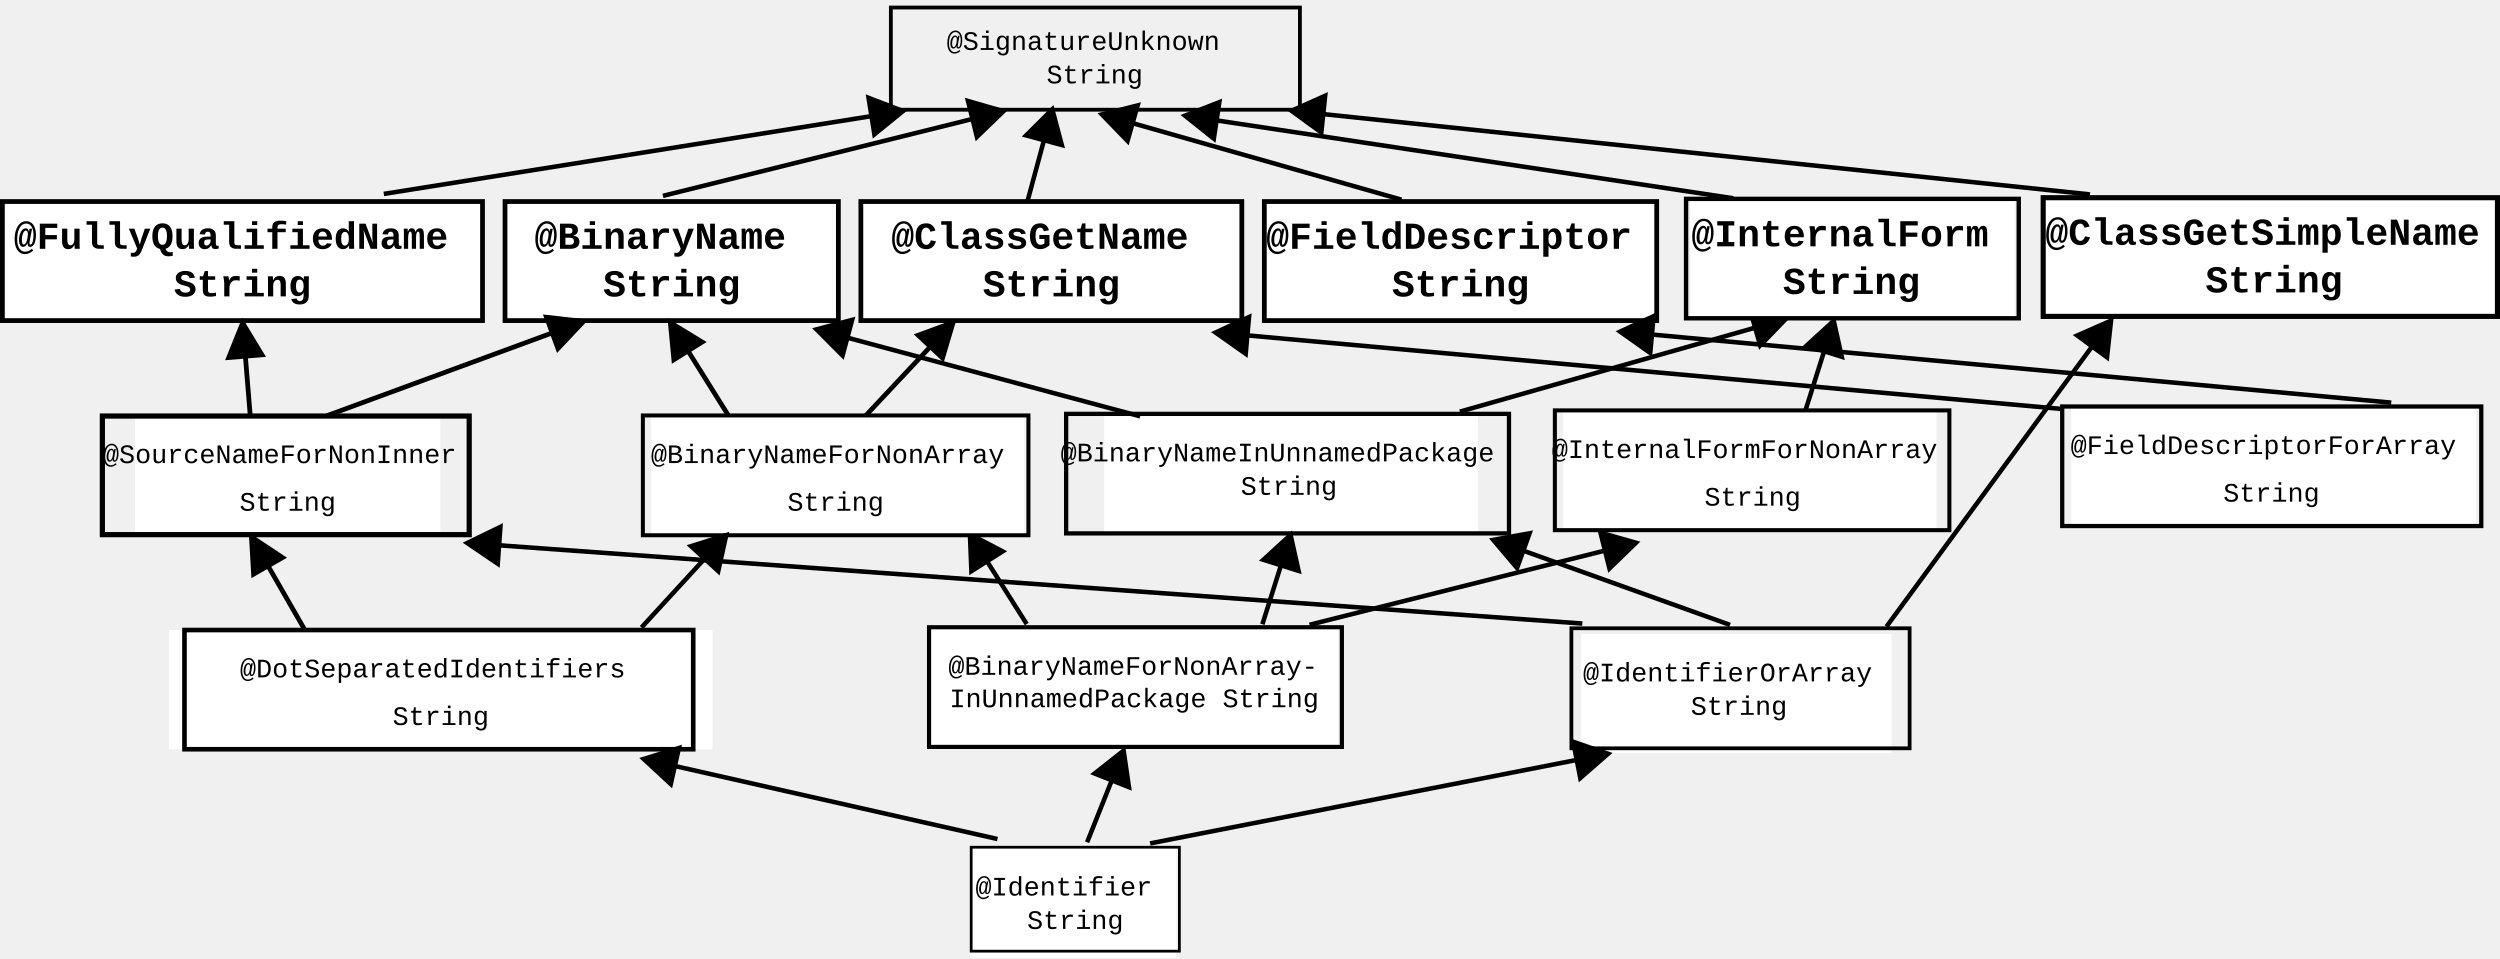
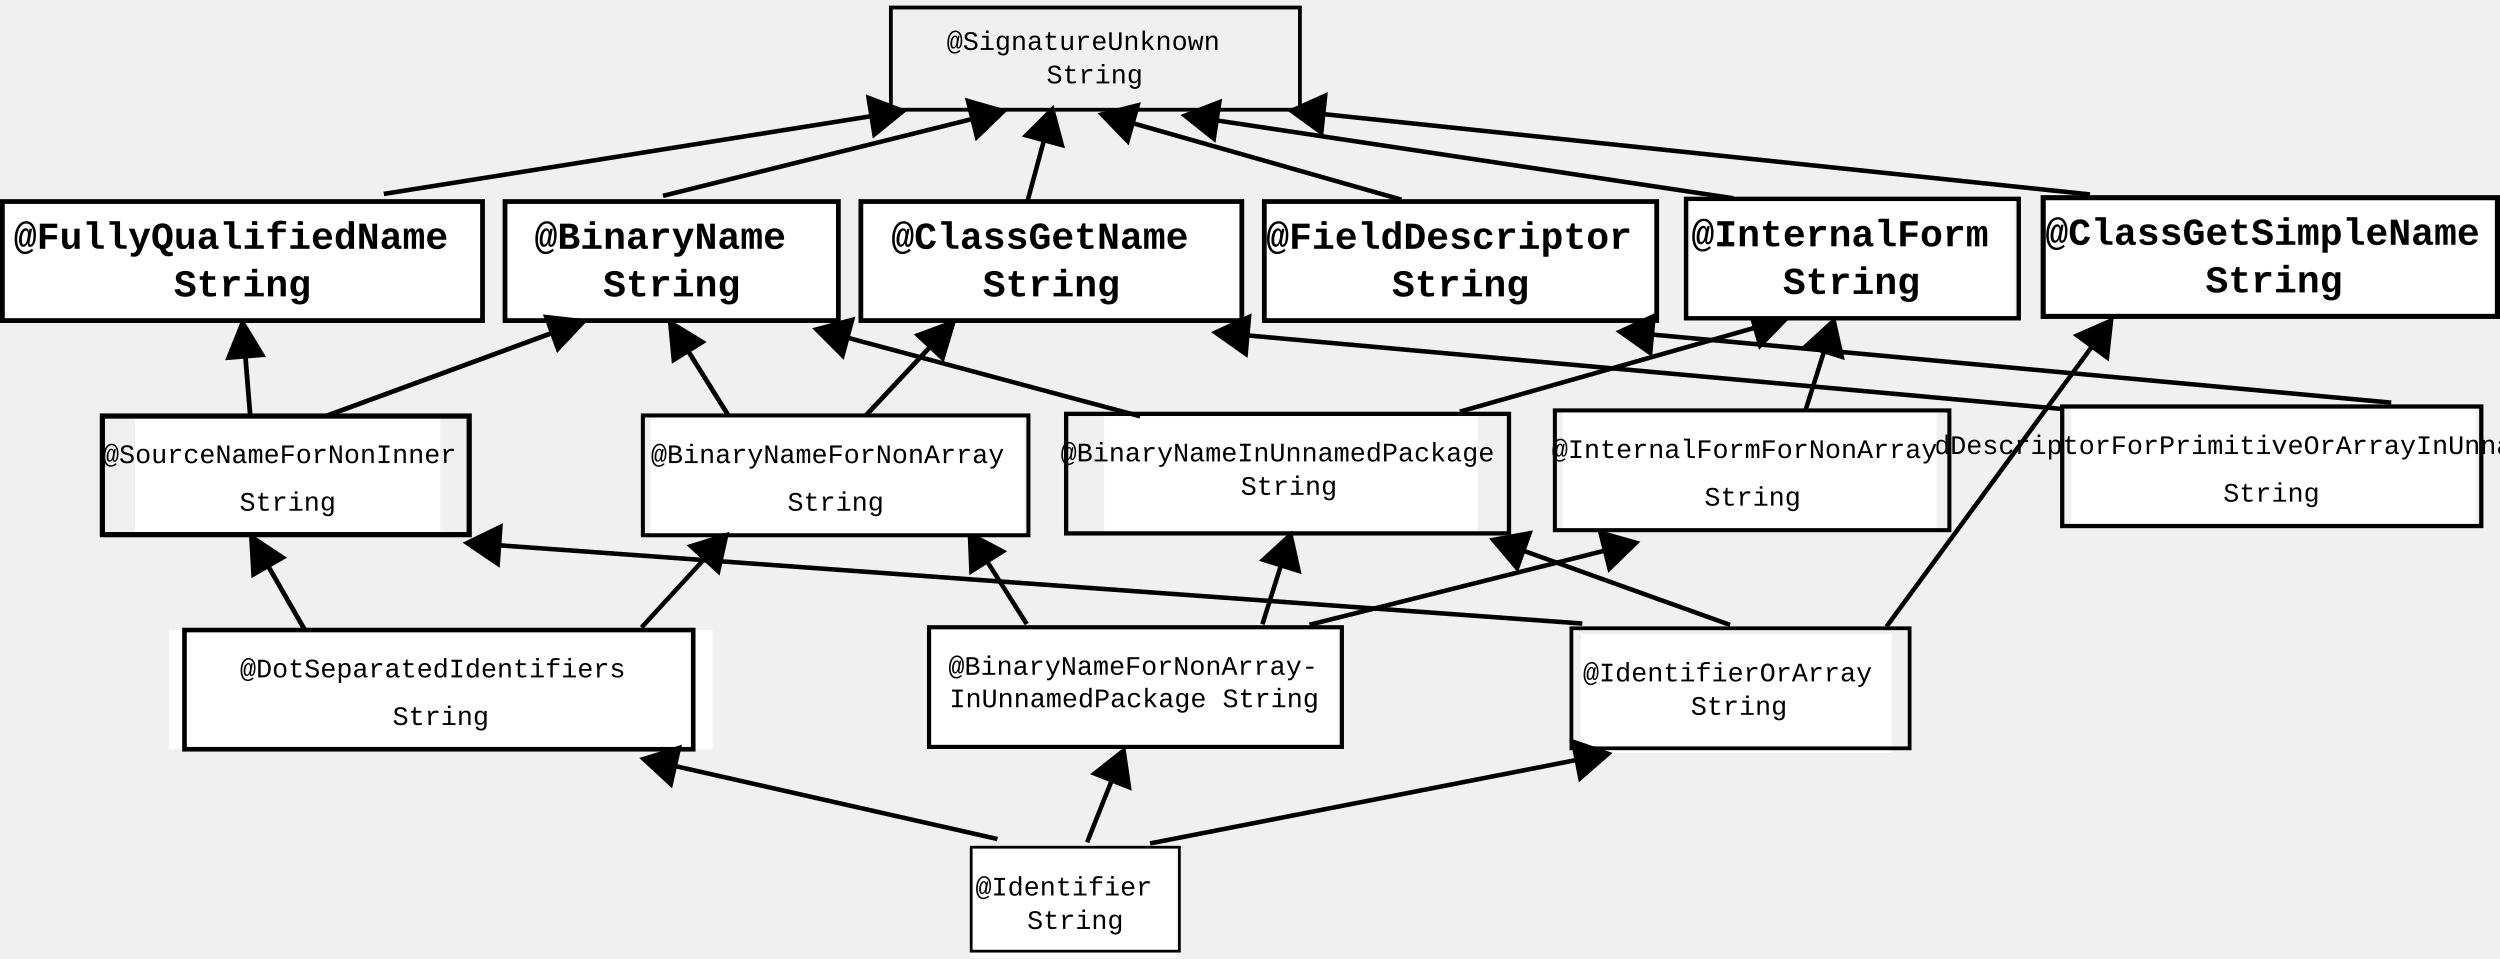
<svg xmlns="http://www.w3.org/2000/svg" width="26.362cm" height="10.108cm" viewBox="588 449 1049.967 394.226" id="svg2" version="1.1">
  <defs id="defs224">
    <marker orient="auto" refY="0" refX="0" id="marker4743" style="overflow:visible">
      <path id="path4745" d="m 5.77,0 -8.65,5 0,-10 8.65,5 z" style="fill:#000000;fill-opacity:1;fill-rule:evenodd;stroke:#000000;stroke-width:1pt;stroke-opacity:1" transform="scale(0.8,0.8)" />
    </marker>
    <marker orient="auto" refY="0" refX="0" id="marker4743-6" style="overflow:visible">
      <path id="path4745-5" d="m 5.77,0 -8.65,5 0,-10 8.65,5 z" style="fill:#000000;fill-opacity:1;fill-rule:evenodd;stroke:#000000;stroke-width:1pt;stroke-opacity:1" transform="scale(0.8,0.8)" />
    </marker>
    <marker orient="auto" refY="0" refX="0" id="marker4743-8" style="overflow:visible">
      <path id="path4745-8" d="m 5.77,0 -8.65,5 0,-10 8.65,5 z" style="fill:#000000;fill-opacity:1;fill-rule:evenodd;stroke:#000000;stroke-width:1pt;stroke-opacity:1" transform="scale(0.8,0.8)" />
    </marker>
    <marker orient="auto" refY="0" refX="0" id="marker4743-1" style="overflow:visible">
      <path id="path4745-4" d="m 5.77,0 -8.65,5 0,-10 8.65,5 z" style="fill:#000000;fill-opacity:1;fill-rule:evenodd;stroke:#000000;stroke-width:1pt;stroke-opacity:1" transform="scale(0.8,0.8)" />
    </marker>
    <marker orient="auto" refY="0" refX="0" id="marker4743-1-9" style="overflow:visible">
      <path id="path4745-4-7" d="m 5.77,0 -8.65,5 0,-10 8.65,5 z" style="fill:#000000;fill-opacity:1;fill-rule:evenodd;stroke:#000000;stroke-width:1pt;stroke-opacity:1" transform="scale(0.8,0.8)" />
    </marker>
    <marker orient="auto" refY="0" refX="0" id="marker4743-6-4" style="overflow:visible">
      <path id="path4745-5-7" d="m 5.77,0 -8.65,5 0,-10 8.65,5 z" style="fill:#000000;fill-opacity:1;fill-rule:evenodd;stroke:#000000;stroke-width:1pt;stroke-opacity:1" transform="scale(0.8,0.8)" />
    </marker>
    <marker orient="auto" refY="0" refX="0" id="marker4743-6-0" style="overflow:visible">
      <path id="path4745-5-73" d="m 5.77,0 -8.65,5 0,-10 8.65,5 z" style="fill:#000000;fill-opacity:1;fill-rule:evenodd;stroke:#000000;stroke-width:1pt;stroke-opacity:1" transform="scale(0.8,0.8)" />
    </marker>
    <marker orient="auto" refY="0" refX="0" id="marker4743-6-4-4" style="overflow:visible">
      <path id="path4745-5-7-3" d="m 5.77,0 -8.65,5 0,-10 8.65,5 z" style="fill:#000000;fill-opacity:1;fill-rule:evenodd;stroke:#000000;stroke-width:1pt;stroke-opacity:1" transform="scale(0.8,0.8)" />
    </marker>
    <marker orient="auto" refY="0" refX="0" id="marker4743-6-4-6" style="overflow:visible">
      <path id="path4745-5-7-7" d="m 5.77,0 -8.65,5 0,-10 8.65,5 z" style="fill:#000000;fill-opacity:1;fill-rule:evenodd;stroke:#000000;stroke-width:1pt;stroke-opacity:1" transform="scale(0.8,0.8)" />
    </marker>
    <marker orient="auto" refY="0" refX="0" id="marker4743-6-4-7" style="overflow:visible">
      <path id="path4745-5-7-77" d="m 5.77,0 -8.65,5 0,-10 8.65,5 z" style="fill:#000000;fill-opacity:1;fill-rule:evenodd;stroke:#000000;stroke-width:1pt;stroke-opacity:1" transform="scale(0.8,0.8)" />
    </marker>
    <marker orient="auto" refY="0" refX="0" id="marker4743-6-4-0" style="overflow:visible">
      <path id="path4745-5-7-8" d="m 5.77,0 -8.65,5 0,-10 8.65,5 z" style="fill:#000000;fill-opacity:1;fill-rule:evenodd;stroke:#000000;stroke-width:1pt;stroke-opacity:1" transform="scale(0.8,0.8)" />
    </marker>
    <marker orient="auto" refY="0" refX="0" id="marker4743-6-4-62" style="overflow:visible">
      <path id="path4745-5-7-86" d="m 5.77,0 -8.65,5 0,-10 8.65,5 z" style="fill:#000000;fill-opacity:1;fill-rule:evenodd;stroke:#000000;stroke-width:1pt;stroke-opacity:1" transform="scale(0.8,0.8)" />
    </marker>
    <marker orient="auto" refY="0" refX="0" id="marker4743-1-2" style="overflow:visible">
      <path id="path4745-4-6" d="m 5.77,0 -8.65,5 0,-10 8.65,5 z" style="fill:#000000;fill-opacity:1;fill-rule:evenodd;stroke:#000000;stroke-width:1pt;stroke-opacity:1" transform="scale(0.8,0.8)" />
    </marker>
    <marker orient="auto" refY="0" refX="0" id="marker4743-1-5" style="overflow:visible">
      <path id="path4745-4-0" d="m 5.77,0 -8.65,5 0,-10 8.65,5 z" style="fill:#000000;fill-opacity:1;fill-rule:evenodd;stroke:#000000;stroke-width:1pt;stroke-opacity:1" transform="scale(0.8,0.8)" />
    </marker>
    <marker orient="auto" refY="0" refX="0" id="marker4743-1-1" style="overflow:visible">
      <path id="path4745-4-71" d="m 5.77,0 -8.65,5 0,-10 8.65,5 z" style="fill:#000000;fill-opacity:1;fill-rule:evenodd;stroke:#000000;stroke-width:1pt;stroke-opacity:1" transform="scale(0.8,0.8)" />
    </marker>
    <marker orient="auto" refY="0" refX="0" id="marker4743-1-1-8" style="overflow:visible">
      <path id="path4745-4-71-9" d="m 5.77,0 -8.65,5 0,-10 8.65,5 z" style="fill:#000000;fill-opacity:1;fill-rule:evenodd;stroke:#000000;stroke-width:1pt;stroke-opacity:1" transform="scale(0.8,0.8)" />
    </marker>
    <marker orient="auto" refY="0" refX="0" id="marker4743-1-1-8-8" style="overflow:visible">
      <path id="path4745-4-71-9-1" d="m 5.77,0 -8.65,5 0,-10 8.65,5 z" style="fill:#000000;fill-opacity:1;fill-rule:evenodd;stroke:#000000;stroke-width:1pt;stroke-opacity:1" transform="scale(0.8,0.8)" />
    </marker>
    <marker orient="auto" refY="0" refX="0" id="marker4743-1-5-7" style="overflow:visible">
      <path id="path4745-4-0-3" d="m 5.77,0 -8.65,5 0,-10 8.65,5 z" style="fill:#000000;fill-opacity:1;fill-rule:evenodd;stroke:#000000;stroke-width:1pt;stroke-opacity:1" transform="scale(0.8,0.8)" />
    </marker>
    <marker orient="auto" refY="0" refX="0" id="marker4743-1-2-2" style="overflow:visible">
      <path id="path4745-4-6-1" d="m 5.77,0 -8.65,5 0,-10 8.65,5 z" style="fill:#000000;fill-opacity:1;fill-rule:evenodd;stroke:#000000;stroke-width:1pt;stroke-opacity:1" transform="scale(0.8,0.8)" />
    </marker>
    <marker orient="auto" refY="0" refX="0" id="marker4743-1-2-2-9" style="overflow:visible">
      <path id="path4745-4-6-1-4" d="M 5.77,0 -2.88,5 V -5 Z" style="fill:#000000;fill-opacity:1;fill-rule:evenodd;stroke:#000000;stroke-width:1pt;stroke-opacity:1" transform="scale(0.8)" />
    </marker>
    <marker orient="auto" refY="0" refX="0" id="marker4743-1-2-2-6" style="overflow:visible">
      <path id="path4745-4-6-1-0" d="M 5.77,0 -2.88,5 V -5 Z" style="fill:#000000;fill-opacity:1;fill-rule:evenodd;stroke:#000000;stroke-width:1pt;stroke-opacity:1" transform="scale(0.8)" />
    </marker>
  </defs>
  <g id="g4" transform="translate(-1,-0.5408881)">
    <rect style="fill:#ffffff" x="590" y="530" width="201.65" height="50" id="rect6" />
    <rect style="fill:none;fill-opacity:0;stroke:#000000;stroke-width:2" x="590" y="530" width="201.65" height="50" id="rect8" />
    <text font-size="16" style="font-style:normal;font-weight:700;font-size:16px;line-height:0%;font-family:'courier new';text-anchor:middle;fill:#000000" x="690.825" y="549.85" id="text10">
      <tspan x="690.825" y="549.85" id="tspan12">@FullyQualifiedName</tspan>
      <tspan x="690.825" y="569.85" id="tspan14">String</tspan>
    </text>
  </g>
  <g id="g16" transform="translate(0.09999085,-0.5408881)">
    <rect style="fill:#ffffff" x="800" y="530" width="140" height="50" id="rect18" />
    <rect style="fill:none;fill-opacity:0;stroke:#000000;stroke-width:2" x="800" y="530" width="140" height="50" id="rect20" />
    <text font-size="16" style="font-style:normal;font-weight:700;font-size:16px;line-height:0%;font-family:'courier new';text-anchor:middle;fill:#000000" x="870" y="549.85" id="text22">
      <tspan x="870" y="549.85" id="tspan24">@BinaryName</tspan>
      <tspan x="870" y="569.85" id="tspan26">String</tspan>
    </text>
  </g>
  <g id="g62" transform="translate(-1,-0.5408881)">
    <line style="fill:none;fill-opacity:0;stroke:#000000;stroke-width:2" x1="717.062" y1="710" x2="701.568" y2="683.009" id="line64" />
    <polygon style="fill:#000000" points="707.639,679.524 694.598,670.867 695.497,686.494 " id="polygon66" />
    <polygon style="fill:none;fill-opacity:0;stroke:#000000;stroke-width:2" points="707.639,679.524 694.598,670.867 695.497,686.494 " id="polygon68" />
  </g>
  <g id="g70" transform="translate(-1,-0.5408881)">
    <rect style="fill:#ffffff" x="660" y="710" width="228.25" height="50" id="rect72" />
    <rect style="fill:none;fill-opacity:0;stroke:#000000;stroke-width:1.936" x="666.481" y="709.968" width="213.66" height="50.064" id="rect74" />
    <text font-size="16" style="font-style:normal;font-variant:normal;font-weight:normal;font-stretch:normal;font-size:11.241px;line-height:0%;font-family:'courier new';-inkscape-font-specification:'courier new, Normal';text-align:center;writing-mode:lr-tb;text-anchor:middle;fill:#000000" x="774.125" y="729.85" id="text76">
      <tspan x="774.125" y="729.85" id="tspan78" style="font-style:normal;font-variant:normal;font-weight:normal;font-stretch:normal;font-size:11.241px;line-height:125%;font-family:'courier new';-inkscape-font-specification:'courier new, Normal';text-align:center;writing-mode:lr-tb;text-anchor:middle">@DotSeparatedIdentifiers</tspan>
      <tspan x="774.125" y="749.85" id="tspan80" style="font-style:normal;font-variant:normal;font-weight:normal;font-stretch:normal;font-size:11.241px;line-height:125%;font-family:'courier new';-inkscape-font-specification:'courier new, Normal';text-align:center;writing-mode:lr-tb;text-anchor:middle">String</tspan>
    </text>
    <rect style="fill:#ffffff" x="996.495" y="801.602" width="86.593" height="45.97" id="rect72-2" />
    <rect style="fill:none;fill-opacity:0;stroke:#000000;stroke-width:1.157" x="996.887" y="801.18" width="87.436" height="43.656" id="rect74-7" />
    <text font-size="16" style="font-style:normal;font-variant:normal;font-weight:normal;font-stretch:normal;font-size:16px;line-height:0%;font-family:'courier new';-inkscape-font-specification:'courier new, Normal';text-align:center;writing-mode:lr-tb;text-anchor:middle;fill:#000000" x="1040.605" y="821.452" id="text76-0">
      <tspan id="tspan4252" x="1040.605" y="821.452" style="font-size:11.241px;line-height:1.25">@Identifier</tspan>
      <tspan id="tspan4254" x="1040.605" y="835.502" style="font-size:11.241px;line-height:1.25">String</tspan>
    </text>
    <rect style="fill:#ffffff" x="1253.022" y="711.678" width="130.386" height="50" id="rect72-2-0" />
    <rect style="fill:none;fill-opacity:0;stroke:#000000;stroke-width:1.584" x="1248.965" y="709.222" width="142.053" height="50.416" id="rect74-7-8" />
    <text font-size="16" style="font-style:normal;font-variant:normal;font-weight:normal;font-stretch:normal;font-size:16px;line-height:0%;font-family:'courier new';-inkscape-font-specification:'courier new, Normal';text-align:center;writing-mode:lr-tb;text-anchor:middle;fill:#000000" x="1319.365" y="731.528" id="text76-0-8">
      <tspan id="tspan9193" x="1319.365" y="731.528" style="font-size:11.241px;line-height:1.25">@IdentifierOrArray</tspan>
      <tspan id="tspan9195" x="1319.365" y="745.578" style="font-size:11.241px;line-height:1.25">String</tspan>
    </text>
    <path style="fill:none;fill-rule:evenodd;stroke:#000000;stroke-width:1.911;stroke-linecap:butt;stroke-linejoin:miter;stroke-miterlimit:4;stroke-dasharray:none;stroke-opacity:1;marker-end:url(#marker4743)" d="m 1381.291,708.53 89.01,-121.286" id="path4260" />
    <path style="fill:none;fill-rule:evenodd;stroke:#000000;stroke-width:1.911;stroke-linecap:butt;stroke-linejoin:miter;stroke-miterlimit:4;stroke-dasharray:none;stroke-opacity:1;marker-end:url(#marker4743-6)" d="m 1315.6,707.82 -91.037,-32.692" id="path4260-4" />
    <path style="fill:none;fill-rule:evenodd;stroke:#000000;stroke-width:1.911;stroke-linecap:butt;stroke-linejoin:miter;stroke-miterlimit:4;stroke-dasharray:none;stroke-opacity:1;marker-end:url(#marker4743-8)" d="M 1253.56,707.244 794.141,674.063" id="path4260-6" />
    <path style="fill:none;fill-rule:evenodd;stroke:#000000;stroke-width:1.911;stroke-linecap:butt;stroke-linejoin:miter;stroke-miterlimit:4;stroke-dasharray:none;stroke-opacity:1;marker-end:url(#marker4743-1)" d="m 1045.575,799.1 12.018,-30.163" id="path4260-42" />
    <path style="fill:none;fill-rule:evenodd;stroke:#000000;stroke-width:1.911;stroke-linecap:butt;stroke-linejoin:miter;stroke-miterlimit:4;stroke-dasharray:none;stroke-opacity:1;marker-end:url(#marker4743-1-9)" d="M 1007.929,797.743 868.068,766.091" id="path4260-42-3" />
    <path style="fill:none;fill-rule:evenodd;stroke:#000000;stroke-width:1.911;stroke-linecap:butt;stroke-linejoin:miter;stroke-miterlimit:4;stroke-dasharray:none;stroke-opacity:1;marker-end:url(#marker4743-1-2)" d="m 1020.212,707.471 -19.068,-30.163" id="path4260-42-7" />
    <path style="fill:none;fill-rule:evenodd;stroke:#000000;stroke-width:1.911;stroke-linecap:butt;stroke-linejoin:miter;stroke-miterlimit:4;stroke-dasharray:none;stroke-opacity:1;marker-end:url(#marker4743-1-5)" d="m 1202.123,618.243 128.304,-36.496" id="path4260-42-2" />
    <path style="fill:none;fill-rule:evenodd;stroke:#000000;stroke-width:1.911;stroke-linecap:butt;stroke-linejoin:miter;stroke-miterlimit:4;stroke-dasharray:none;stroke-opacity:1;marker-end:url(#marker4743-1-1)" d="m 1072.022,799.579 183.568,-35.92" id="path4260-42-6" />
  </g>
  <g id="g82" transform="translate(-0.4500231,-0.5408881)">
    <rect style="fill:#ffffff" x="950" y="530" width="160" height="50" id="rect84" />
    <rect style="fill:none;fill-opacity:0;stroke:#000000;stroke-width:2" x="950" y="530" width="160" height="50" id="rect86" />
    <text font-size="16" style="font-style:normal;font-weight:700;font-size:16px;line-height:0%;font-family:'courier new';text-anchor:middle;fill:#000000" x="1030" y="549.85" id="text88">
      <tspan x="1030" y="549.85" id="tspan90">@ClassGetName</tspan>
      <tspan x="1030" y="569.85" id="tspan92">String</tspan>
    </text>
  </g>
  <g id="g102" transform="translate(-1.000026,-0.5408881)">
    <rect style="fill:#ffffff" x="1120" y="530" width="164.8" height="50" id="rect104" />
    <rect style="fill:none;fill-opacity:0;stroke:#000000;stroke-width:2" x="1120" y="530" width="164.8" height="50" id="rect106" />
    <text font-size="16" style="font-style:normal;font-weight:700;font-size:16px;line-height:0%;font-family:'courier new';text-anchor:middle;fill:#000000" x="1202.4" y="549.85" id="text108">
      <tspan x="1202.4" y="549.85" id="tspan110">@FieldDescriptor</tspan>
      <tspan x="1202.4" y="569.85" id="tspan112">String</tspan>
    </text>
  </g>
  <g id="g126" transform="translate(43.96202,-0.5408881)">
    <rect style="fill:#ffffff" x="817.419" y="620" width="156.89" height="50" id="rect128" />
    <rect style="fill:none;fill-opacity:0;stroke:#000000;stroke-width:1.683" x="814.035" y="619.842" width="161.93" height="50.317" id="rect130" />
    <text font-size="16" style="font-style:normal;font-variant:normal;font-weight:normal;font-stretch:normal;font-size:11.241px;line-height:0%;font-family:'courier new';-inkscape-font-specification:'courier new, Normal';text-align:center;writing-mode:lr-tb;text-anchor:middle;fill:#000000" x="895" y="639.85" id="text132">
      <tspan x="895" y="639.85" id="tspan134" style="font-style:normal;font-variant:normal;font-weight:normal;font-stretch:normal;font-size:11.241px;line-height:125%;font-family:'courier new';-inkscape-font-specification:'courier new, Normal';text-align:center;writing-mode:lr-tb;text-anchor:middle">@BinaryNameForNonArray</tspan>
      <tspan x="895" y="659.85" id="tspan136" style="font-style:normal;font-variant:normal;font-weight:normal;font-stretch:normal;font-size:11.241px;line-height:125%;font-family:'courier new';-inkscape-font-specification:'courier new, Normal';text-align:center;writing-mode:lr-tb;text-anchor:middle">String</tspan>
    </text>
  </g>
  <text font-size="12.8" style="font-style:normal;font-weight:normal;font-size:12.8px;line-height:0%;font-family:'courier new';text-anchor:start;fill:#000000" x="894" y="644.459" id="text138">
    <tspan x="894" y="644.459" id="tspan140" />
  </text>
  <g id="g114" transform="translate(401.9847,-4.35226)">
    <rect style="fill:#ffffff" x="1055.905" y="620" width="169.917" height="50" id="rect116" />
    <rect style="fill:none;fill-opacity:0;stroke:#000000;stroke-width:1.793" x="1052.116" y="619.896" width="176.006" height="50.207" id="rect118" />
    <text font-size="16" style="font-style:normal;font-variant:normal;font-weight:normal;font-stretch:normal;font-size:11.241px;line-height:0%;font-family:'courier new';-inkscape-font-specification:'courier new, Normal';text-align:center;writing-mode:lr-tb;text-anchor:middle;fill:#000000" x="1140" y="639.85" id="text120">
-       <tspan x="1140" y="639.85" id="tspan122" style="font-style:normal;font-variant:normal;font-weight:normal;font-stretch:normal;font-size:11.241px;line-height:125%;font-family:'courier new';-inkscape-font-specification:'courier new, Normal';text-align:center;writing-mode:lr-tb;text-anchor:middle">@FieldDescriptorForArray</tspan>
+       <tspan x="1140" y="639.85" id="tspan122" style="font-style:normal;font-variant:normal;font-weight:normal;font-stretch:normal;font-size:11.241px;line-height:125%;font-family:'courier new';-inkscape-font-specification:'courier new, Normal';text-align:center;writing-mode:lr-tb;text-anchor:middle">@FieldDescriptorForPrimitiveOrArrayInUnnamedPackage</tspan>
      <tspan x="1140" y="659.85" id="tspan124" style="font-style:normal;font-variant:normal;font-weight:normal;font-stretch:normal;font-size:11.241px;line-height:125%;font-family:'courier new';-inkscape-font-specification:'courier new, Normal';text-align:center;writing-mode:lr-tb;text-anchor:middle">String</tspan>
    </text>
  </g>
  <g id="g158" transform="translate(-1,-0.5408881)">
    <line style="fill:none;fill-opacity:0;stroke:#000000;stroke-width:2" x1="952.5" y1="620" x2="979.741" y2="590.943" id="line160" />
    <polygon style="fill:#000000" points="984.848,595.731 989.316,580.73 974.634,586.155 " id="polygon162" />
    <polygon style="fill:none;fill-opacity:0;stroke:#000000;stroke-width:2" points="984.848,595.731 989.316,580.73 974.634,586.155 " id="polygon164" />
  </g>
  <g id="g166" transform="translate(-1,-0.5408881)">
    <line style="fill:none;fill-opacity:0;stroke:#000000;stroke-width:2" x1="895" y1="620" x2="877.95" y2="592.72" id="line168" />
    <polygon style="fill:#000000" points="883.886,589.01 870.53,580.848 872.014,596.43 " id="polygon170" />
    <polygon style="fill:none;fill-opacity:0;stroke:#000000;stroke-width:2" points="883.886,589.01 870.53,580.848 872.014,596.43 " id="polygon172" />
  </g>
  <g id="g174" transform="translate(14.73671,-0.5408881)">
    <rect style="fill:#ffffff" x="630" y="620" width="128.2" height="50" id="rect176" />
    <rect style="fill:none;fill-opacity:0;stroke:#000000;stroke-width:2.188" x="616.254" y="620.094" width="154.064" height="49.812" id="rect178" />
    <text font-size="16" style="font-style:normal;font-variant:normal;font-weight:normal;font-stretch:normal;font-size:11.241px;line-height:0%;font-family:'courier new';-inkscape-font-specification:'courier new, Normal';text-align:center;writing-mode:lr-tb;text-anchor:middle;fill:#000000" x="694.1" y="639.85" id="text180">
      <tspan x="694.1" y="639.85" id="tspan182" style="font-style:normal;font-variant:normal;font-weight:normal;font-stretch:normal;font-size:11.241px;line-height:125%;font-family:'courier new';-inkscape-font-specification:'courier new, Normal';text-align:center;writing-mode:lr-tb;text-anchor:middle">@SourceNameForNonInner</tspan>
      <tspan x="694.1" y="659.85" id="tspan184" style="font-style:normal;font-variant:normal;font-weight:normal;font-stretch:normal;font-size:11.241px;line-height:125%;font-family:'courier new';-inkscape-font-specification:'courier new, Normal';text-align:center;writing-mode:lr-tb;text-anchor:middle">String</tspan>
    </text>
  </g>
  <text font-size="12.8" style="font-style:normal;font-weight:normal;font-size:12.8px;line-height:0%;font-family:'courier new';text-anchor:start;fill:#000000" x="693.1" y="644.459" id="text186">
    <tspan x="693.1" y="644.459" id="tspan188" />
  </text>
  <text font-size="12.8" style="font-style:normal;font-weight:normal;font-size:12.8px;line-height:0%;font-family:'courier new';text-anchor:start;fill:#000000" x="773.124" y="734.459" id="text190">
    <tspan x="773.124" y="734.459" id="tspan192" />
  </text>
  <g id="g194" transform="translate(-1,-0.5408881)">
    <line style="fill:none;fill-opacity:0;stroke:#000000;stroke-width:2" x1="694.1" y1="620" x2="692.05" y2="594.95" id="line196" />
    <polygon style="fill:#000000" points="699.026,594.379 690.908,580.997 685.073,595.521 " id="polygon198" />
    <polygon style="fill:none;fill-opacity:0;stroke:#000000;stroke-width:2" points="699.026,594.379 690.908,580.997 685.073,595.521 " id="polygon200" />
  </g>
  <g id="g202" transform="translate(-1,-0.5408881)">
    <line style="fill:none;fill-opacity:0;stroke:#000000;stroke-width:2" x1="726.15" y1="620" x2="820.921" y2="585.174" id="line204" />
    <polygon style="fill:#000000" points="823.335,591.744 834.061,580.345 818.506,578.603 " id="polygon206" />
    <polygon style="fill:none;fill-opacity:0;stroke:#000000;stroke-width:2" points="823.335,591.744 834.061,580.345 818.506,578.603 " id="polygon208" />
  </g>
  <text font-size="12.8" style="font-style:normal;font-weight:normal;font-size:12.8px;line-height:0%;font-family:'courier new';text-anchor:start;fill:#000000" x="689.826" y="554.459" id="text218">
    <tspan x="689.826" y="554.459" id="tspan220" />
  </text>
  <g transform="translate(174.4189,-1.584177)" id="g102-4">
    <rect style="fill:#ffffff" x="1123.414" y="530" width="136.306" height="50" id="rect104-1" />
    <rect style="fill:none;fill-opacity:0;stroke:#000000;stroke-width:1.844" x="1121.708" y="529.922" width="139.718" height="50.156" id="rect106-9" />
    <text font-size="16" style="font-style:normal;font-variant:normal;font-weight:bold;font-stretch:normal;font-size:16px;line-height:0%;font-family:'courier new';-inkscape-font-specification:'courier new, Bold';text-align:center;writing-mode:lr-tb;text-anchor:middle;fill:#000000" x="1191.16" y="549.85" id="text108-3">
      <tspan id="tspan4119" x="1191.16" y="549.85" style="font-size:15.999px;line-height:1.25">@InternalForm</tspan>
      <tspan id="tspan4121" x="1191.16" y="569.849" style="font-size:15.999px;line-height:1.25">String</tspan>
    </text>
    <rect style="fill:#ffffff" x="1272.433" y="529.361" width="189.063" height="50" id="rect104-1-3" />
    <rect style="fill:none;fill-opacity:0;stroke:#000000;stroke-width:2.149" x="1271.693" y="529.435" width="190.781" height="49.851" id="rect106-9-1" />
    <text font-size="16" style="font-style:normal;font-variant:normal;font-weight:bold;font-stretch:normal;font-size:16px;line-height:0%;font-family:'courier new';-inkscape-font-specification:'courier new, Bold';text-align:center;writing-mode:lr-tb;text-anchor:middle;fill:#000000" x="1368.626" y="549.211" id="text108-3-9">
      <tspan id="tspan4119-4" x="1368.626" y="549.211" style="font-size:15.999px;line-height:1.25">@ClassGetSimpleName</tspan>
      <tspan id="tspan4121-5" x="1368.626" y="569.21" style="font-size:15.999px;line-height:1.25">String</tspan>
    </text>
  </g>
  <path style="fill:none;fill-rule:evenodd;stroke:#000000;stroke-width:1.911;stroke-linecap:butt;stroke-linejoin:miter;stroke-miterlimit:4;stroke-dasharray:none;stroke-opacity:1;marker-end:url(#marker4743-6-4)" d="M 1315.966,528.104 1094.525,494.725" id="path4260-4-5" />
  <path style="fill:none;fill-rule:evenodd;stroke:#000000;stroke-width:1.911;stroke-linecap:butt;stroke-linejoin:miter;stroke-miterlimit:4;stroke-dasharray:none;stroke-opacity:1;marker-end:url(#marker4743-6-0)" d="M 1465.764,526.476 1139.302,492.283" id="path4260-4-6" />
  <path style="fill:none;fill-rule:evenodd;stroke:#000000;stroke-width:1.911;stroke-linecap:butt;stroke-linejoin:miter;stroke-miterlimit:4;stroke-dasharray:none;stroke-opacity:1;marker-end:url(#marker4743-6-4-4)" d="M 749.193,526.259 958.422,492.88" id="path4260-4-5-3" />
  <path style="fill:none;fill-rule:evenodd;stroke:#000000;stroke-width:1.911;stroke-linecap:butt;stroke-linejoin:miter;stroke-miterlimit:4;stroke-dasharray:none;stroke-opacity:1;marker-end:url(#marker4743-6-4-6)" d="M 866.427,527.073 1000.757,493.694" id="path4260-4-5-7" />
  <path style="fill:none;fill-rule:evenodd;stroke:#000000;stroke-width:1.911;stroke-linecap:butt;stroke-linejoin:miter;stroke-miterlimit:4;stroke-dasharray:none;stroke-opacity:1;marker-end:url(#marker4743-6-4-7)" d="m 1019.481,529.515 8.141,-30.122" id="path4260-4-5-0" />
  <path style="fill:none;fill-rule:evenodd;stroke:#000000;stroke-width:1.911;stroke-linecap:butt;stroke-linejoin:miter;stroke-miterlimit:4;stroke-dasharray:none;stroke-opacity:1;marker-end:url(#marker4743-6-4-0)" d="M 1176.607,528.701 1059.373,495.322" id="path4260-4-5-31" />
  <path style="fill:none;fill-rule:evenodd;stroke:#000000;stroke-width:1.911;stroke-linecap:butt;stroke-linejoin:miter;stroke-miterlimit:4;stroke-dasharray:none;stroke-opacity:1;marker-end:url(#marker4743-6-4-62)" d="m 857.406,708.365 29.55,-32.205" id="path4260-4-5-30" />
  <path style="fill:none;fill-rule:evenodd;stroke:#000000;stroke-width:1.911;stroke-linecap:butt;stroke-linejoin:miter;stroke-miterlimit:4;stroke-dasharray:none;stroke-opacity:1;marker-end:url(#marker4743-1-1-8)" d="M 1592.3,613.932 1277.338,584.92" id="path4260-42-6-3" />
  <path style="fill:none;fill-rule:evenodd;stroke:#000000;stroke-width:1.911;stroke-linecap:butt;stroke-linejoin:miter;stroke-miterlimit:4;stroke-dasharray:none;stroke-opacity:1;marker-end:url(#marker4743-1-1-8-8)" d="M 1454.05,616.598 1107.426,585.283" id="path4260-42-6-3-9" />
  <g id="g126-9" transform="translate(256.8151,3.232041)">
    <rect style="fill:#ffffff" x="794.938" y="615.504" width="156.89" height="50" id="rect128-9" />
    <rect style="fill:none;fill-opacity:0;stroke:#000000;stroke-width:1.802" x="778.948" y="615.405" width="185.99" height="50.198" id="rect130-7" />
    <text font-size="16" style="font-style:normal;font-variant:normal;font-weight:normal;font-stretch:normal;font-size:16px;line-height:0%;font-family:'courier new';-inkscape-font-specification:'courier new, Normal';text-align:center;writing-mode:lr-tb;text-anchor:middle;fill:#000000" x="872.519" y="635.354" id="text132-4">
      <tspan id="tspan3568" x="872.519" y="635.354" style="font-size:11.241px;line-height:1.25">@BinaryNameInUnnamedPackage</tspan>
      <tspan id="tspan3570" x="872.519" y="649.404" style="font-size:11.241px;line-height:1.25">String</tspan>
    </text>
  </g>
  <path style="fill:none;fill-rule:evenodd;stroke:#000000;stroke-width:1.911;stroke-linecap:butt;stroke-linejoin:miter;stroke-miterlimit:4;stroke-dasharray:none;stroke-opacity:1;marker-end:url(#marker4743-1-5-7)" d="M 1066.857,619.676 939.563,585.483" id="path4260-42-2-8" />
  <path style="fill:none;fill-rule:evenodd;stroke:#000000;stroke-width:1.911;stroke-linecap:butt;stroke-linejoin:miter;stroke-miterlimit:4;stroke-dasharray:none;stroke-opacity:1;marker-end:url(#marker4743-1-2-2)" d="m 1118.188,706.995 9.14,-29.012" id="path4260-42-7-7" />
  <g id="g126-6" transform="translate(168.891,88.38183)">
    <rect style="fill:#ffffff" x="810.347" y="620" width="170.706" height="50" id="rect128-0" />
    <rect style="fill:none;fill-opacity:0;stroke:#000000;stroke-width:1.741" x="809.294" y="619.87" width="173.386" height="50.259" id="rect130-4" />
    <text font-size="16" style="font-style:normal;font-variant:normal;font-weight:normal;font-stretch:normal;font-size:16px;line-height:0%;font-family:'courier new';-inkscape-font-specification:'courier new, Normal';text-align:center;writing-mode:lr-tb;text-anchor:middle;fill:#000000" x="895" y="639.85" id="text132-9">
      <tspan id="tspan3728" x="895" y="639.85" style="font-size:11.241px;line-height:1.25">@BinaryNameForNonArray-</tspan>
    </text>
  </g>
  <text font-size="16" style="font-style:normal;font-variant:normal;font-weight:normal;font-stretch:normal;font-size:16px;line-height:0%;font-family:'courier new';-inkscape-font-specification:'courier new, Normal';text-align:center;writing-mode:lr-tb;text-anchor:middle;fill:#000000" x="1064.339" y="741.837" id="text132-9-4">
    <tspan id="tspan3726" x="1064.339" y="741.837" style="font-size:11.241px;line-height:1.25">InUnnamedPackage String</tspan>
  </text>
  <g id="g126-9-2" transform="translate(175.2431,-115.6145)">
    <rect style="fill:none;fill-opacity:0;stroke:#000000;stroke-width:1.601" x="786.907" y="563.598" width="171.799" height="42.915" id="rect130-7-0" />
    <text font-size="16" style="font-style:normal;font-variant:normal;font-weight:normal;font-stretch:normal;font-size:16px;line-height:0%;font-family:'courier new';-inkscape-font-specification:'courier new, Normal';text-align:center;writing-mode:lr-tb;text-anchor:middle;fill:#000000" x="872.519" y="581.399" id="text132-4-5">
      <tspan id="tspan3568-5" x="872.519" y="581.399" style="font-size:11.241px;line-height:1.25">@SignatureUnknown</tspan>
      <tspan id="tspan3570-4" x="872.519" y="595.45" style="font-size:11.241px;line-height:1.25">String</tspan>
    </text>
  </g>
  <g id="g126-96" transform="translate(426.9798,-2.668584)">
    <rect style="fill:#ffffff" x="817.419" y="620" width="156.89" height="50" id="rect128-2" />
    <rect style="fill:none;fill-opacity:0;stroke:#000000;stroke-width:1.703" x="814.044" y="619.851" width="165.689" height="50.297" id="rect130-5" />
    <text font-size="16" style="font-style:normal;font-variant:normal;font-weight:normal;font-stretch:normal;font-size:11.241px;line-height:0%;font-family:'courier new';-inkscape-font-specification:'courier new, Normal';text-align:center;writing-mode:lr-tb;text-anchor:middle;fill:#000000" x="897.108" y="639.85" id="text132-44">
      <tspan x="897.108" y="639.85" id="tspan134-9" style="font-style:normal;font-variant:normal;font-weight:normal;font-stretch:normal;font-size:11.241px;line-height:125%;font-family:'courier new';-inkscape-font-specification:'courier new, Normal';text-align:center;writing-mode:lr-tb;text-anchor:middle">@InternalFormForNonArray</tspan>
      <tspan x="897.108" y="659.85" id="tspan136-9" style="font-style:normal;font-variant:normal;font-weight:normal;font-stretch:normal;font-size:11.241px;line-height:125%;font-family:'courier new';-inkscape-font-specification:'courier new, Normal';text-align:center;writing-mode:lr-tb;text-anchor:middle">String</tspan>
    </text>
  </g>
  <path style="fill:none;fill-rule:evenodd;stroke:#000000;stroke-width:1.911;stroke-linecap:butt;stroke-linejoin:miter;stroke-miterlimit:4;stroke-dasharray:none;stroke-opacity:1;marker-end:url(#marker4743-1-2-2-9)" d="m 1137.99,707.206 128.412,-32.25" id="path4260-42-7-7-5" />
  <path style="fill:none;fill-rule:evenodd;stroke:#000000;stroke-width:1.911;stroke-linecap:butt;stroke-linejoin:miter;stroke-miterlimit:4;stroke-dasharray:none;stroke-opacity:1;marker-end:url(#marker4743-1-2-2-6)" d="m 1346.311,617.077 9.14,-29.012" id="path4260-42-7-7-4" />
</svg>
